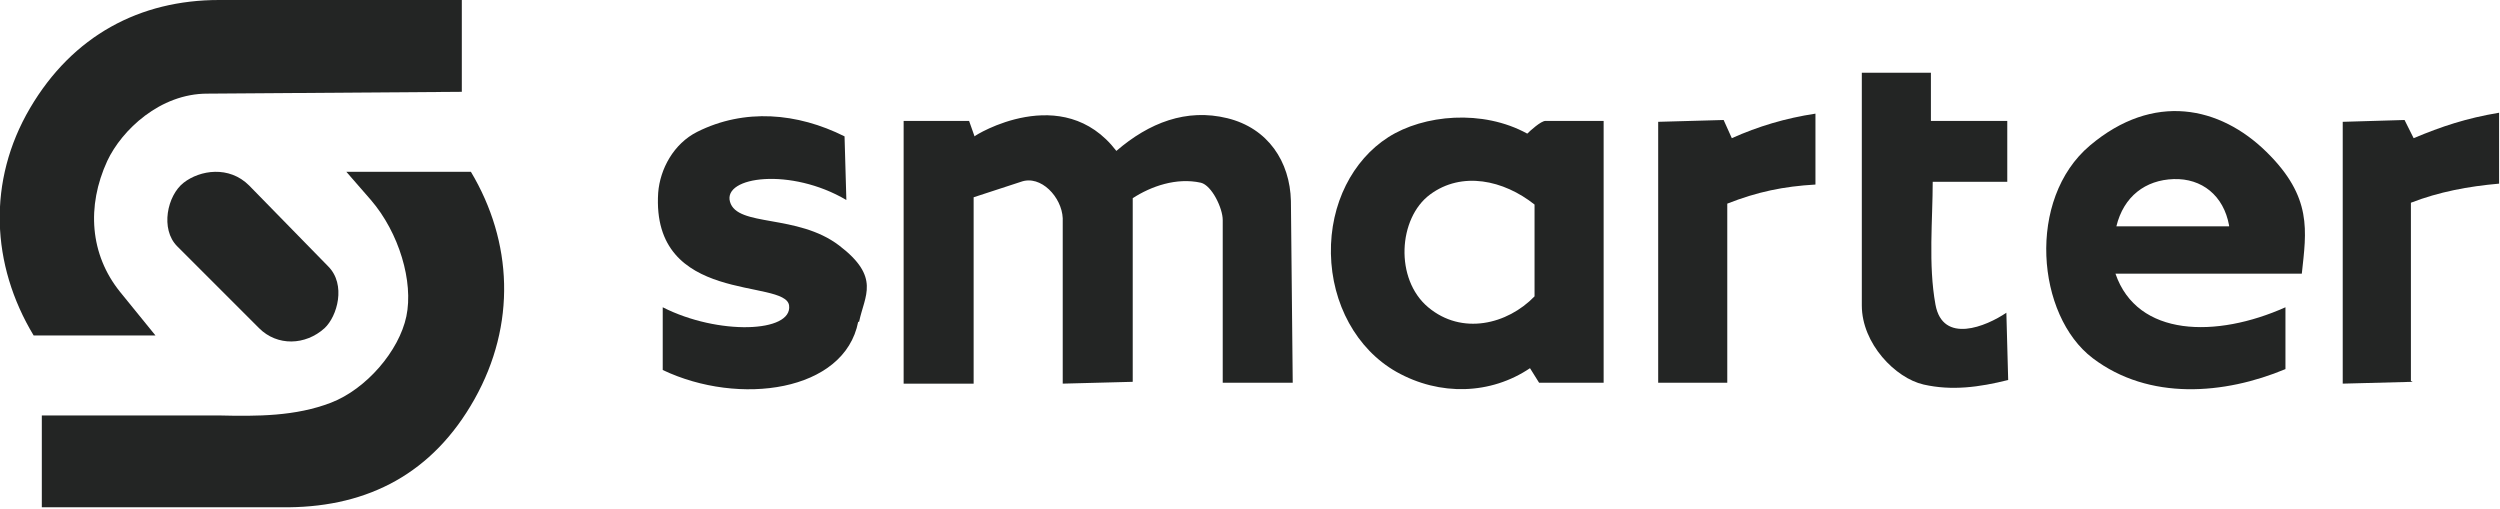
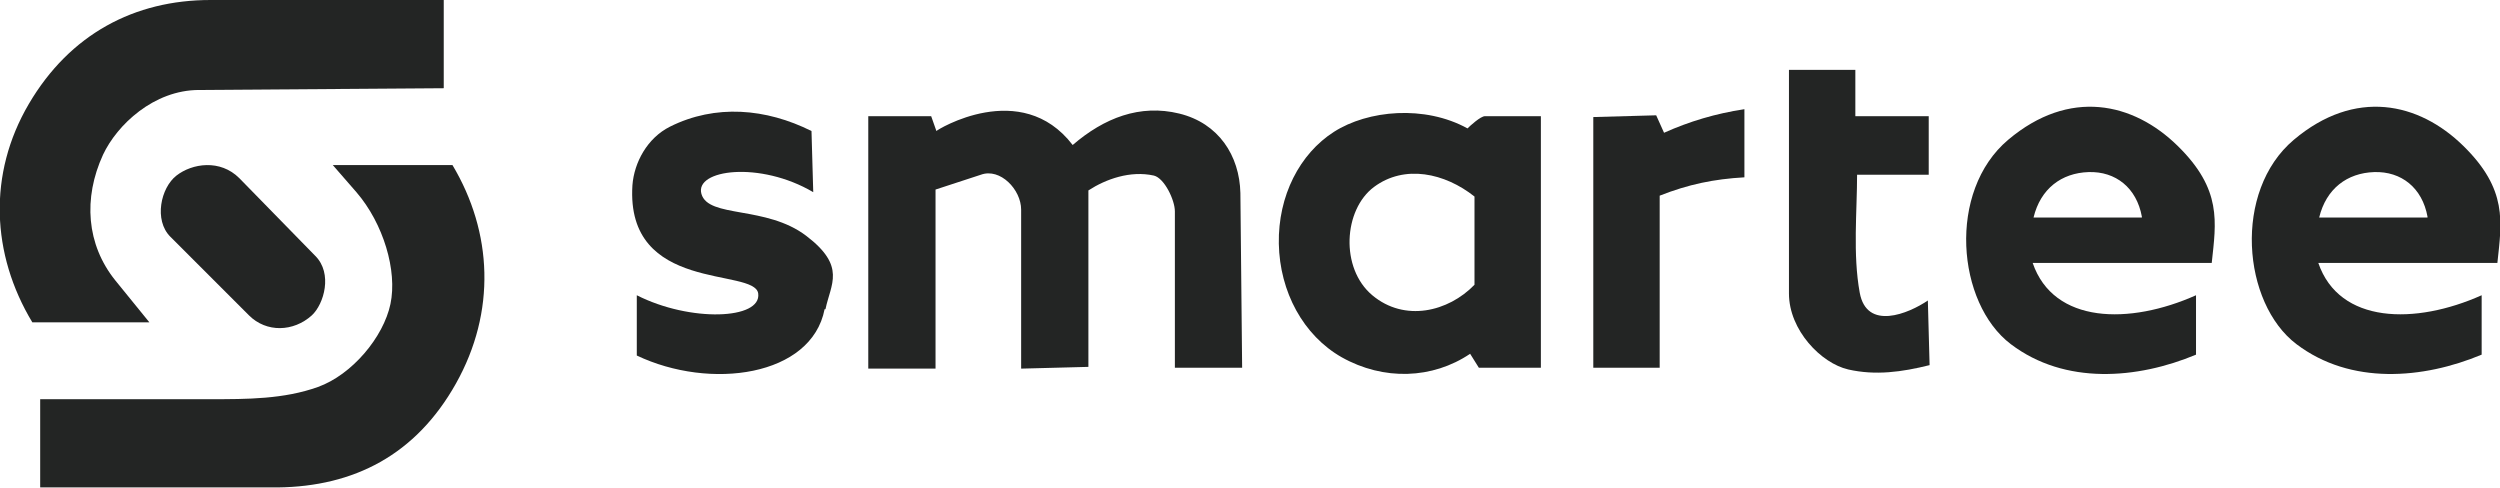
- <svg xmlns="http://www.w3.org/2000/svg" id="Capa_1" version="1.1" viewBox="0 0 275 55.9">
+ <svg xmlns="http://www.w3.org/2000/svg" id="Capa_1" version="1.1" viewBox="0 0 286.2 55.8">
  <defs>
    <style>
      .st0 {
        fill: #232524;
      }
    </style>
  </defs>
-   <path class="st0" d="M124.6,42l-7.7.2v-18.2c-.1-2.3-2.4-4.8-4.6-4l-5.2,1.7v20.5s-7.7,0-7.7,0V13.3s7.2,0,7.2,0l.6,1.7c0-.1,9.7-6.1,15.6,1.6,3.6-3.1,7.7-4.7,12.2-3.6s6.9,4.8,7,9.1l.2,20h-7.7s0-17.9,0-17.9c0-1.3-1.2-3.8-2.4-4.1-2.7-.6-5.5.4-7.5,1.7v20.1Z" />
-   <path class="st0" d="M4.6,45.7h19.5c4.2.1,8.4.1,12.3-1.4s7.5-5.7,8.3-9.5-.8-9.2-3.9-12.8l-2.7-3.1h13.7c4.6,7.7,5,16.8.4,25s-11.7,11.8-20.4,11.9H4.6c0,.1,0-10,0-10Z" />
-   <path class="st0" d="M22.8,10.3c-5.2,0-9.4,4-11,7.4-2.3,5-1.9,10.3,1.4,14.4l3.9,4.8H3.7c-4.7-7.8-5.1-17-.4-25S15.4,0,24.1,0h26.7c0,0,0,10.1,0,10.1l-27.9.2Z" />
-   <path class="st0" d="M176.4,42.1h-7.1c0,0-1-1.6-1-1.6-4.3,2.9-9.9,3.1-14.7.4-4.4-2.5-7.1-7.5-7.2-13s2.4-10.3,6.3-12.8,10.4-3.1,15.3-.4c.3-.3,1.5-1.4,2-1.4h6.4s0,28.8,0,28.8ZM168.8,32.6v-10.1c-3.4-2.7-8-3.7-11.5-1.1s-3.9,9.3-.2,12.4,8.7,1.9,11.7-1.2Z" />
-   <path class="st0" d="M232.7,30.1c2.4,7,11.1,7.1,18.7,3.7v6.8c-6.7,2.8-15,3.5-21.2-1.2s-7.3-17.5-.3-23.4,14.3-4.3,19.4.7,4.4,8.7,3.9,13.4h-20.4ZM245.2,24.8c-.6-3.3-3-5.2-6.1-5.1s-5.5,1.9-6.3,5.2h12.4Z" />
-   <path class="st0" d="M94.4,35.4c-1.5,7.7-13.1,9.3-21.5,5.3v-6.9c6.1,3.1,14.3,2.8,13.9-.2s-15.2,0-14.4-12.4c.2-2.6,1.7-5.4,4.3-6.7,5.2-2.6,11-2.1,16.2.5l.2,7c-6.1-3.6-13.6-2.6-12.8.2s7.4,1.3,12,4.8,2.8,5.5,2.2,8.4Z" />
-   <path class="st0" d="M212.6,19.9c0,4.3-.5,9.2.3,13.6s5.6,2.4,7.8.9l.2,7.4c-3.2.8-6.2,1.2-9.3.5s-6.8-4.5-6.8-8.7V8c-.1,0,7.6,0,7.6,0v5.3c.1,0,8.4,0,8.4,0v6.7s-8.3,0-8.3,0Z" />
-   <path class="st0" d="M190.1,42.1h-7.7c0,0,0-28.7,0-28.7l7.2-.2.9,2c2.9-1.3,5.9-2.2,9.2-2.7v7.8c-3.5.2-6.4.8-9.7,2.1v19.7Z" />
-   <path class="st0" d="M265.4,42l-7.7.2V13.4s6.8-.2,6.8-.2l1,2c3.1-1.3,5.8-2.2,9.4-2.8v7.8c-3.4.3-6.6.9-9.7,2.1v19.6Z" />
-   <path class="st0" d="M36.1,29.3c2,2,1,5.5-.4,6.8-2.1,1.9-5.2,2-7.2,0l-9-9c-1.9-1.9-1.1-5.6.7-7s5-1.9,7.2.3l8.7,8.9Z" />
+   <path class="st0" d="M124.6,42l-7.7.2v-18.2c0-2.3-2.4-4.8-4.6-4l-5.2,1.7v20.5h-7.7V13.3h7.2l.6,1.7c0-.1,9.7-6.1,15.6,1.6,3.6-3.1,7.7-4.7,12.2-3.6s6.9,4.8,7,9.1l.2,20h-7.7v-17.9c0-1.3-1.2-3.8-2.4-4.1-2.7-.6-5.5.4-7.5,1.7v20.1h0Z" />
+   <path class="st0" d="M4.6,45.7h19.5c4.2,0,8.4,0,12.3-1.4s7.5-5.7,8.3-9.5-.8-9.2-3.9-12.8l-2.7-3.1h13.7c4.6,7.7,5,16.8.4,25s-11.7,11.8-20.4,11.9H4.6c0,0,0-10,0-10h0Z" />
+   <path class="st0" d="M22.8,10.3c-5.2,0-9.4,4-11,7.4-2.3,5-1.9,10.3,1.4,14.4l3.9,4.8H3.7C-1,29.1-1.4,19.9,3.3,11.9,8,3.9,15.4,0,24.1,0h26.7v10.1l-27.9.2h-.1Z" />
+   <path class="st0" d="M176.4,42.1h-7.1l-1-1.6c-4.3,2.9-9.9,3.1-14.7.4-4.4-2.5-7.1-7.5-7.2-13s2.4-10.3,6.3-12.8,10.4-3.1,15.3-.4c.3-.3,1.5-1.4,2-1.4h6.4s0,28.8,0,28.8ZM168.8,32.6v-10.1c-3.4-2.7-8-3.7-11.5-1.1s-3.9,9.3-.2,12.4,8.7,1.9,11.7-1.2Z" />
+   <path class="st0" d="M232.7,30.1c2.4,7,11.1,7.1,18.7,3.7v6.8c-6.7,2.8-15,3.5-21.2-1.2s-7.3-17.5-.3-23.4,14.3-4.3,19.4.7c5.1,5,4.4,8.7,3.9,13.4h-20.5ZM245.2,24.8c-.6-3.3-3-5.2-6.1-5.1s-5.5,1.9-6.3,5.2h12.4Z" />
+   <path class="st0" d="M265.4,30.1c2.4,7,11.1,7.1,18.7,3.7v6.8c-6.7,2.8-15,3.5-21.2-1.2s-7.3-17.5-.3-23.4,14.3-4.3,19.4.7c5.1,5,4.4,8.7,3.9,13.4h-20.5ZM277.9,24.8c-.6-3.3-3-5.2-6.1-5.1s-5.5,1.9-6.3,5.2h12.4Z" />
+   <path class="st0" d="M94.4,35.4c-1.5,7.7-13.1,9.3-21.5,5.3v-6.9c6.1,3.1,14.3,2.8,13.9-.2s-15.2,0-14.4-12.4c.2-2.6,1.7-5.4,4.3-6.7,5.2-2.6,11-2.1,16.2.5l.2,7c-6.1-3.6-13.6-2.6-12.8.2s7.4,1.3,12,4.8,2.8,5.5,2.2,8.4h0Z" />
+   <path class="st0" d="M212.6,19.9c0,4.3-.5,9.2.3,13.6s5.6,2.4,7.8.9l.2,7.4c-3.2.8-6.2,1.2-9.3.5s-6.8-4.5-6.8-8.7V8c-.1,0,7.6,0,7.6,0v5.3h8.4v6.7h-8.3.1Z" />
+   <path class="st0" d="M190.1,42.1h-7.7V13.4l7.2-.2.9,2c2.9-1.3,5.9-2.2,9.2-2.7v7.8c-3.5.2-6.4.8-9.7,2.1v19.7h.1Z" />
+   <path class="st0" d="M36.1,29.3c2,2,1,5.5-.4,6.8-2.1,1.9-5.2,2-7.2,0l-9-9c-1.9-1.9-1.1-5.6.7-7s5-1.9,7.2.3c0,0,8.7,8.9,8.7,8.9Z" />
</svg>
